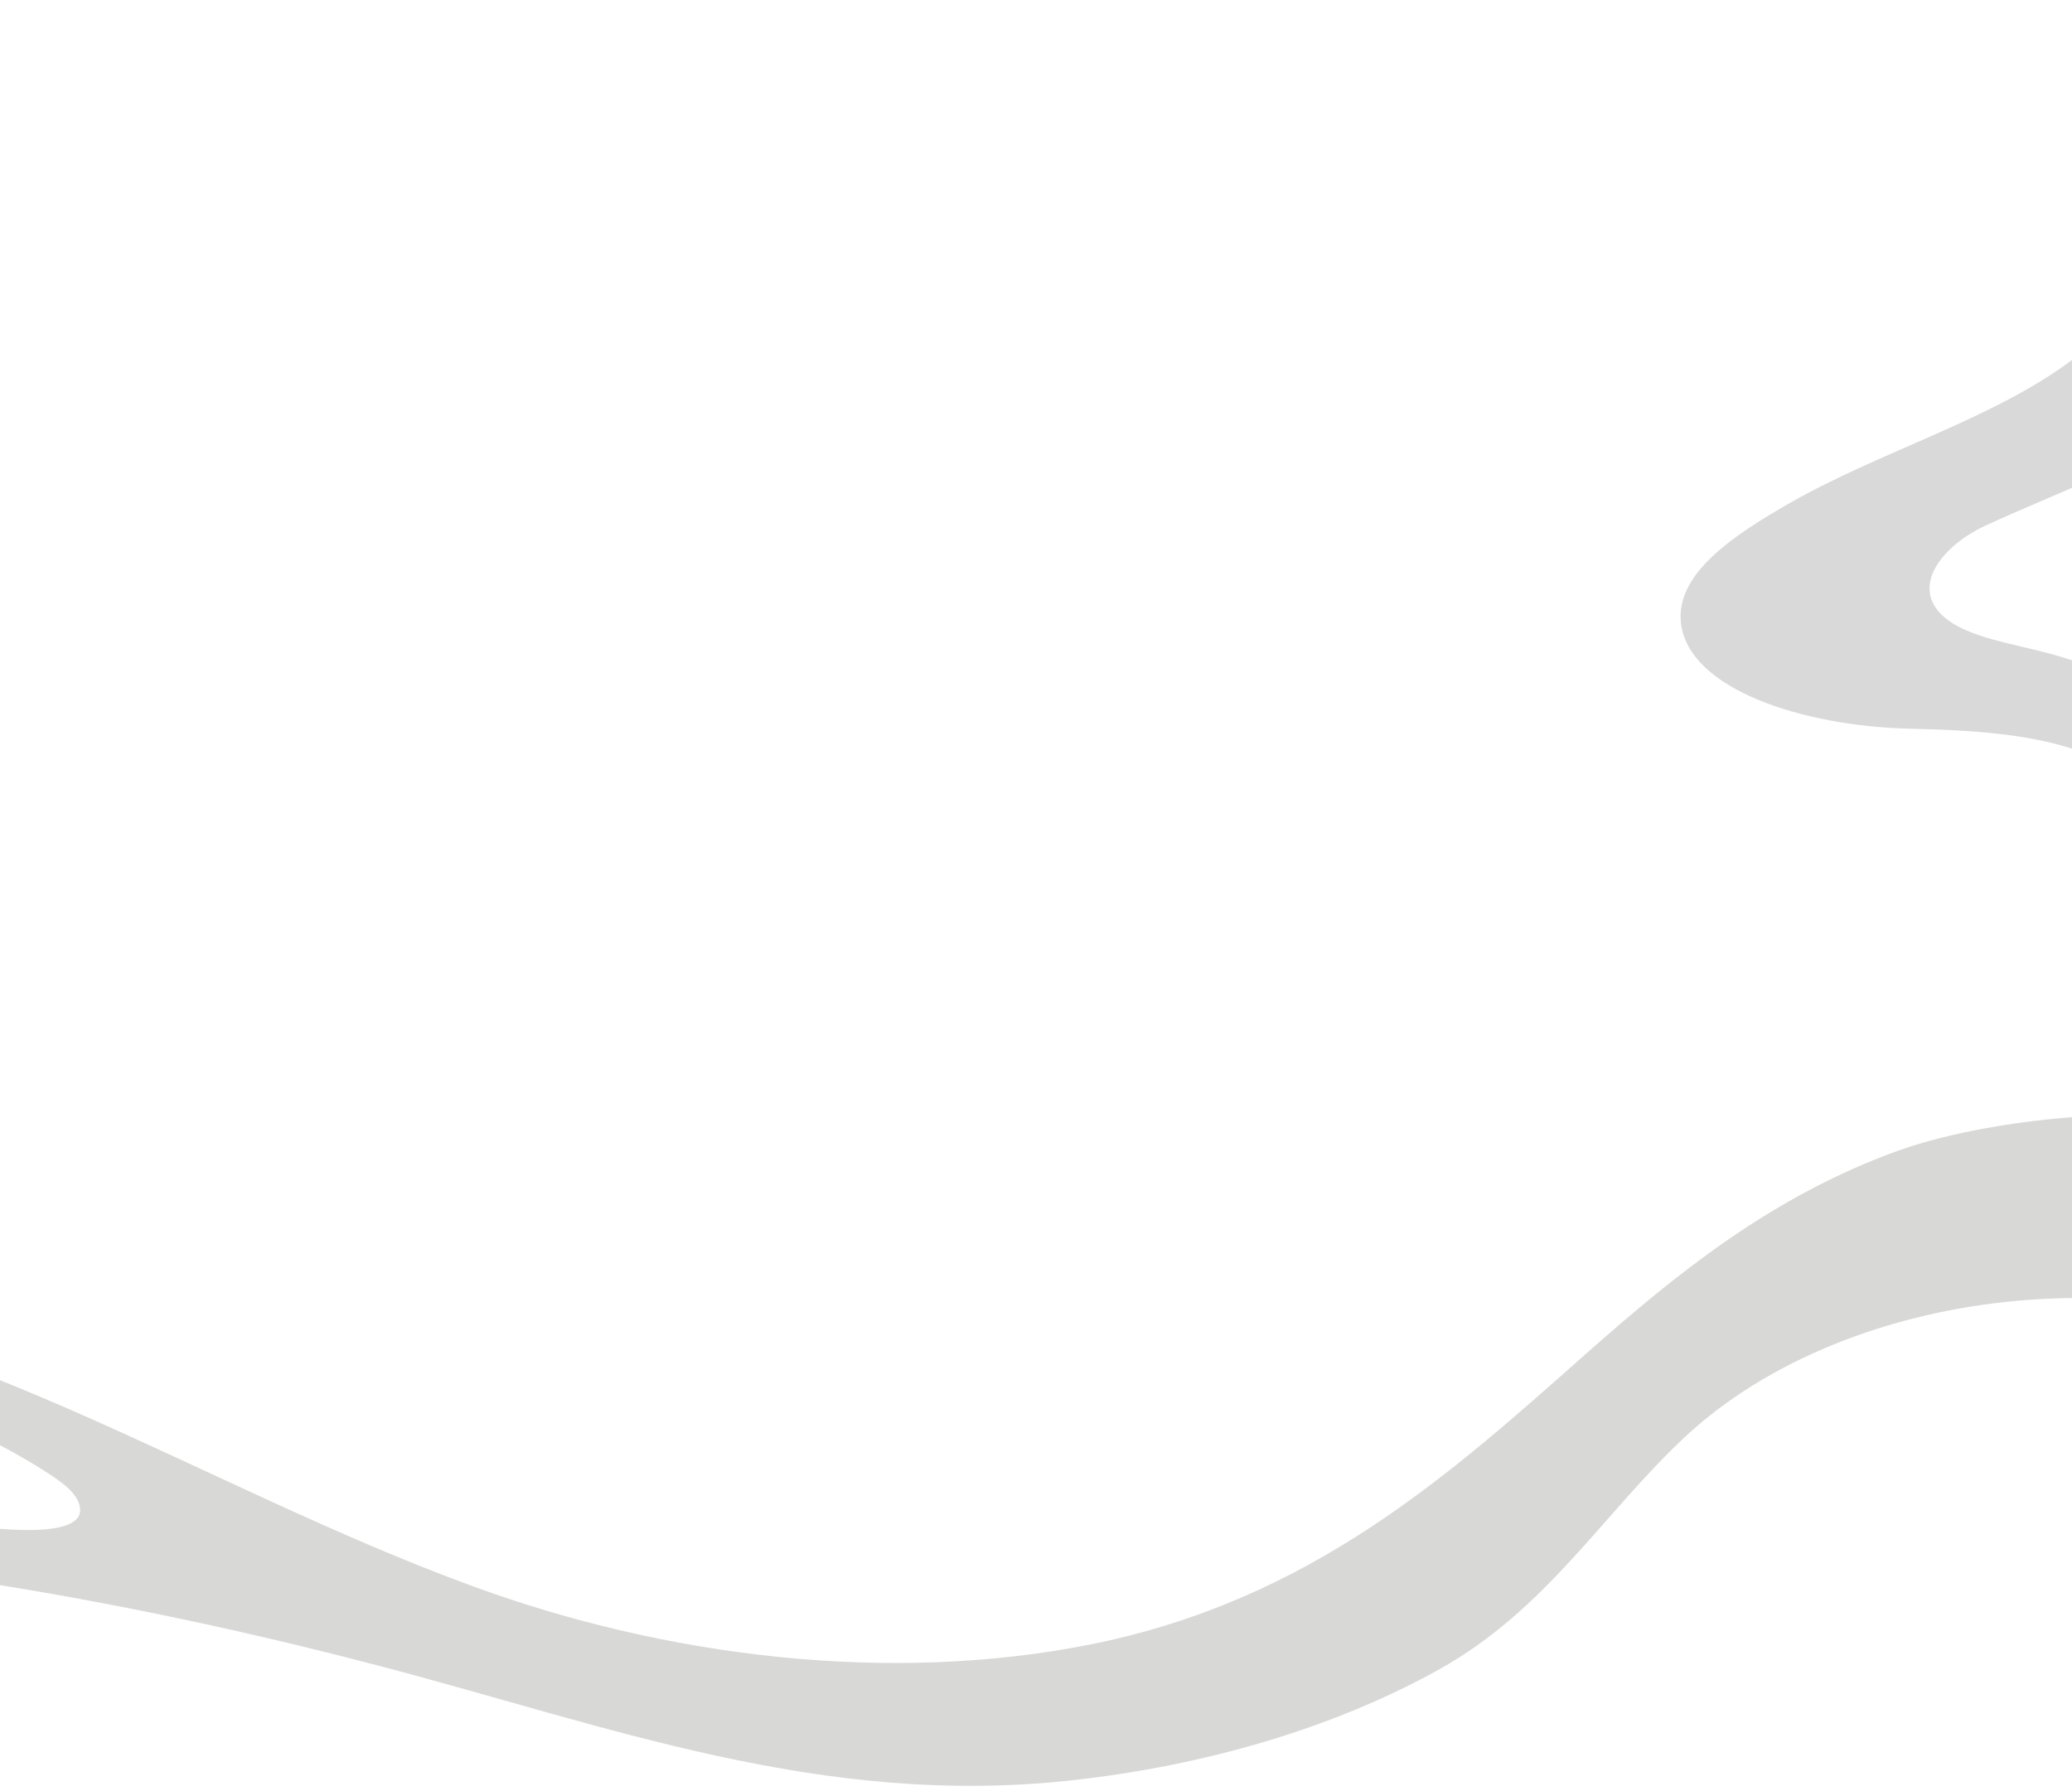
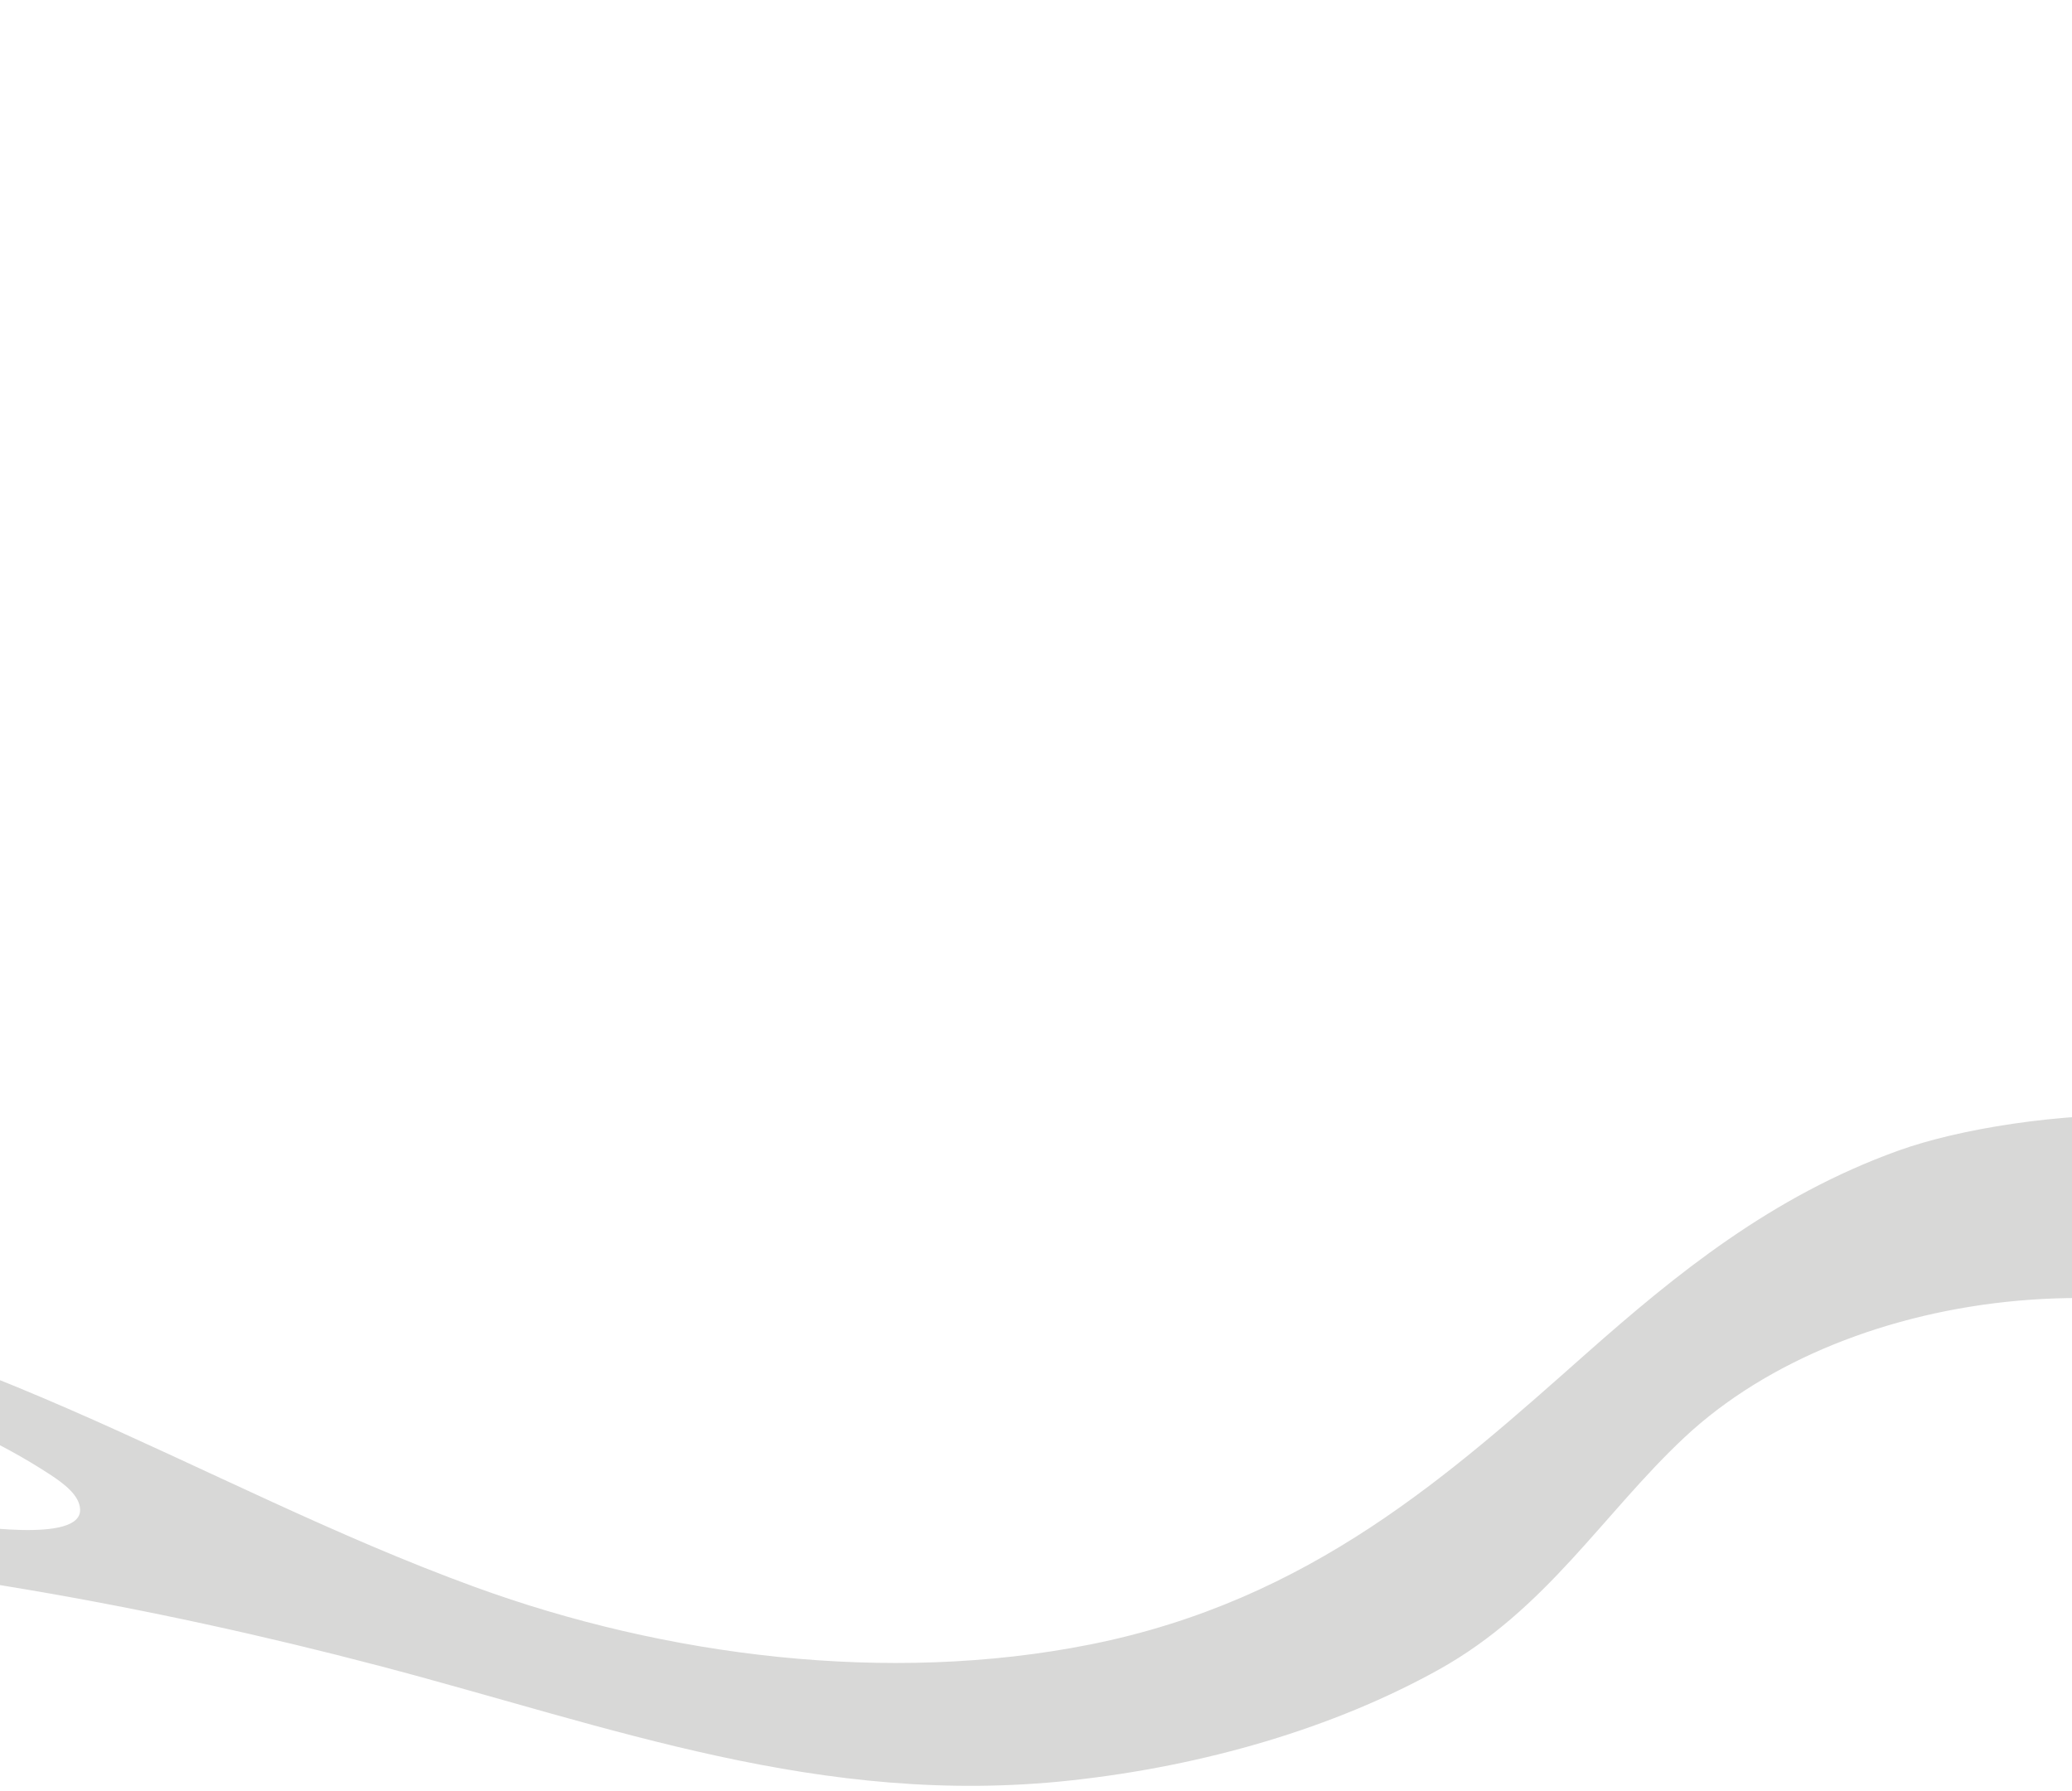
<svg xmlns="http://www.w3.org/2000/svg" viewBox="0 1247 390 337">
  <defs>
    <clipPath id="clip-28">
      <path clip-rule="nonzero" d="M 0 1456 L 390 1456 L 390 1584 L 0 1584 Z M 0 1456 " />
    </clipPath>
-     <clipPath id="clip-26">
-       <path clip-rule="nonzero" d="M 316 1247 L 390 1247 L 390 1418 L 316 1418 Z M 316 1247 " />
-     </clipPath>
  </defs>
-   <g clip-path="url(#clip-26)">
-     <path fill-rule="nonzero" fill="rgb(85.098%, 85.098%, 85.098%)" fill-opacity="1" d="M 404.777 1417.535 C 408.273 1408.426 409.629 1397.848 396.426 1390.645 C 386.535 1385.25 372.254 1384.457 359.355 1384.156 C 339.598 1383.699 317.781 1376.828 316.391 1364.234 C 315.367 1355.09 326.008 1347.871 337.164 1341.523 C 353.305 1332.336 373.66 1326.297 388.312 1315.988 C 412.891 1298.703 420.465 1274.18 407.422 1252.695 C 406.379 1250.973 405.207 1249.273 403.918 1247.602 C 404.555 1247.656 404.676 1247 405.305 1247.055 C 412.418 1247.652 419.531 1248.242 426.641 1248.867 C 430.902 1249.242 435.238 1256.297 435.426 1258.086 C 437.684 1280.191 435.676 1307.52 410.059 1327.598 C 399.98 1335.504 386.699 1339.91 373.691 1345.945 C 365.168 1349.902 358.902 1358.152 366.82 1363.84 C 371.297 1367.051 378.828 1368.18 385.359 1369.91 C 417.266 1378.359 422.434 1400.629 413.426 1417.445 C 411.754 1416.965 406.453 1417.121 404.777 1417.535 Z M 404.777 1417.535 " />
-   </g>
  <g clip-path="url(#clip-28)">
    <path fill-rule="nonzero" fill="rgb(84.706%, 84.706%, 84.314%)" fill-opacity="1" d="M 451.586 1507.574 C 408.805 1481.23 348.047 1488.605 317.094 1517.523 C 301.746 1531.883 291.117 1549.961 270.828 1561.258 C 251.109 1572.23 226.766 1579.383 201.594 1582.121 C 154.594 1587.254 114.945 1572.008 71.391 1560.562 C -15.668 1537.672 -109.254 1528.945 -197.551 1543.984 C -201.316 1540.645 -200.117 1535.609 -196.348 1532.578 C -194.188 1530.836 -192.184 1531.102 -189.16 1531.012 C -182.672 1530.828 -176.535 1528.809 -170.391 1527.641 C -163.293 1526.305 -156.074 1525.223 -148.762 1524.449 C -110.199 1520.305 -70.645 1525.09 -32.031 1530.211 C -24.926 1531.16 -17.82 1532.438 -10.699 1533.496 C -5.836 1534.207 15.305 1537.543 15.078 1531.133 C 15 1528.516 12.137 1526.312 9.359 1524.508 C -29 1499.426 -92.004 1494.887 -138.047 1503.16 C -144.781 1504.367 -193.797 1508.234 -194.125 1512.383 L -191.715 1493.984 C -191.188 1491.48 -189.715 1488.922 -190.102 1486.371 C -189.117 1491.207 -180.531 1493.102 -173.699 1493.379 C -137.957 1494.816 -105.758 1485.086 -69.145 1488.66 C -9.168 1494.527 36.727 1526.508 89.367 1545.711 C 125.305 1558.82 167.223 1564.094 205.133 1556.551 C 246.777 1548.258 272.945 1524.469 298.68 1501.684 C 315.406 1486.891 333.422 1472.172 357.336 1463.574 C 379.531 1455.578 434.152 1450.504 447.359 1473.586 C 448.668 1475.84 448.898 1478.293 449.133 1480.684 C 450.004 1489.664 450.805 1498.641 451.609 1507.617 Z M 451.586 1507.574 " />
  </g>
</svg>
